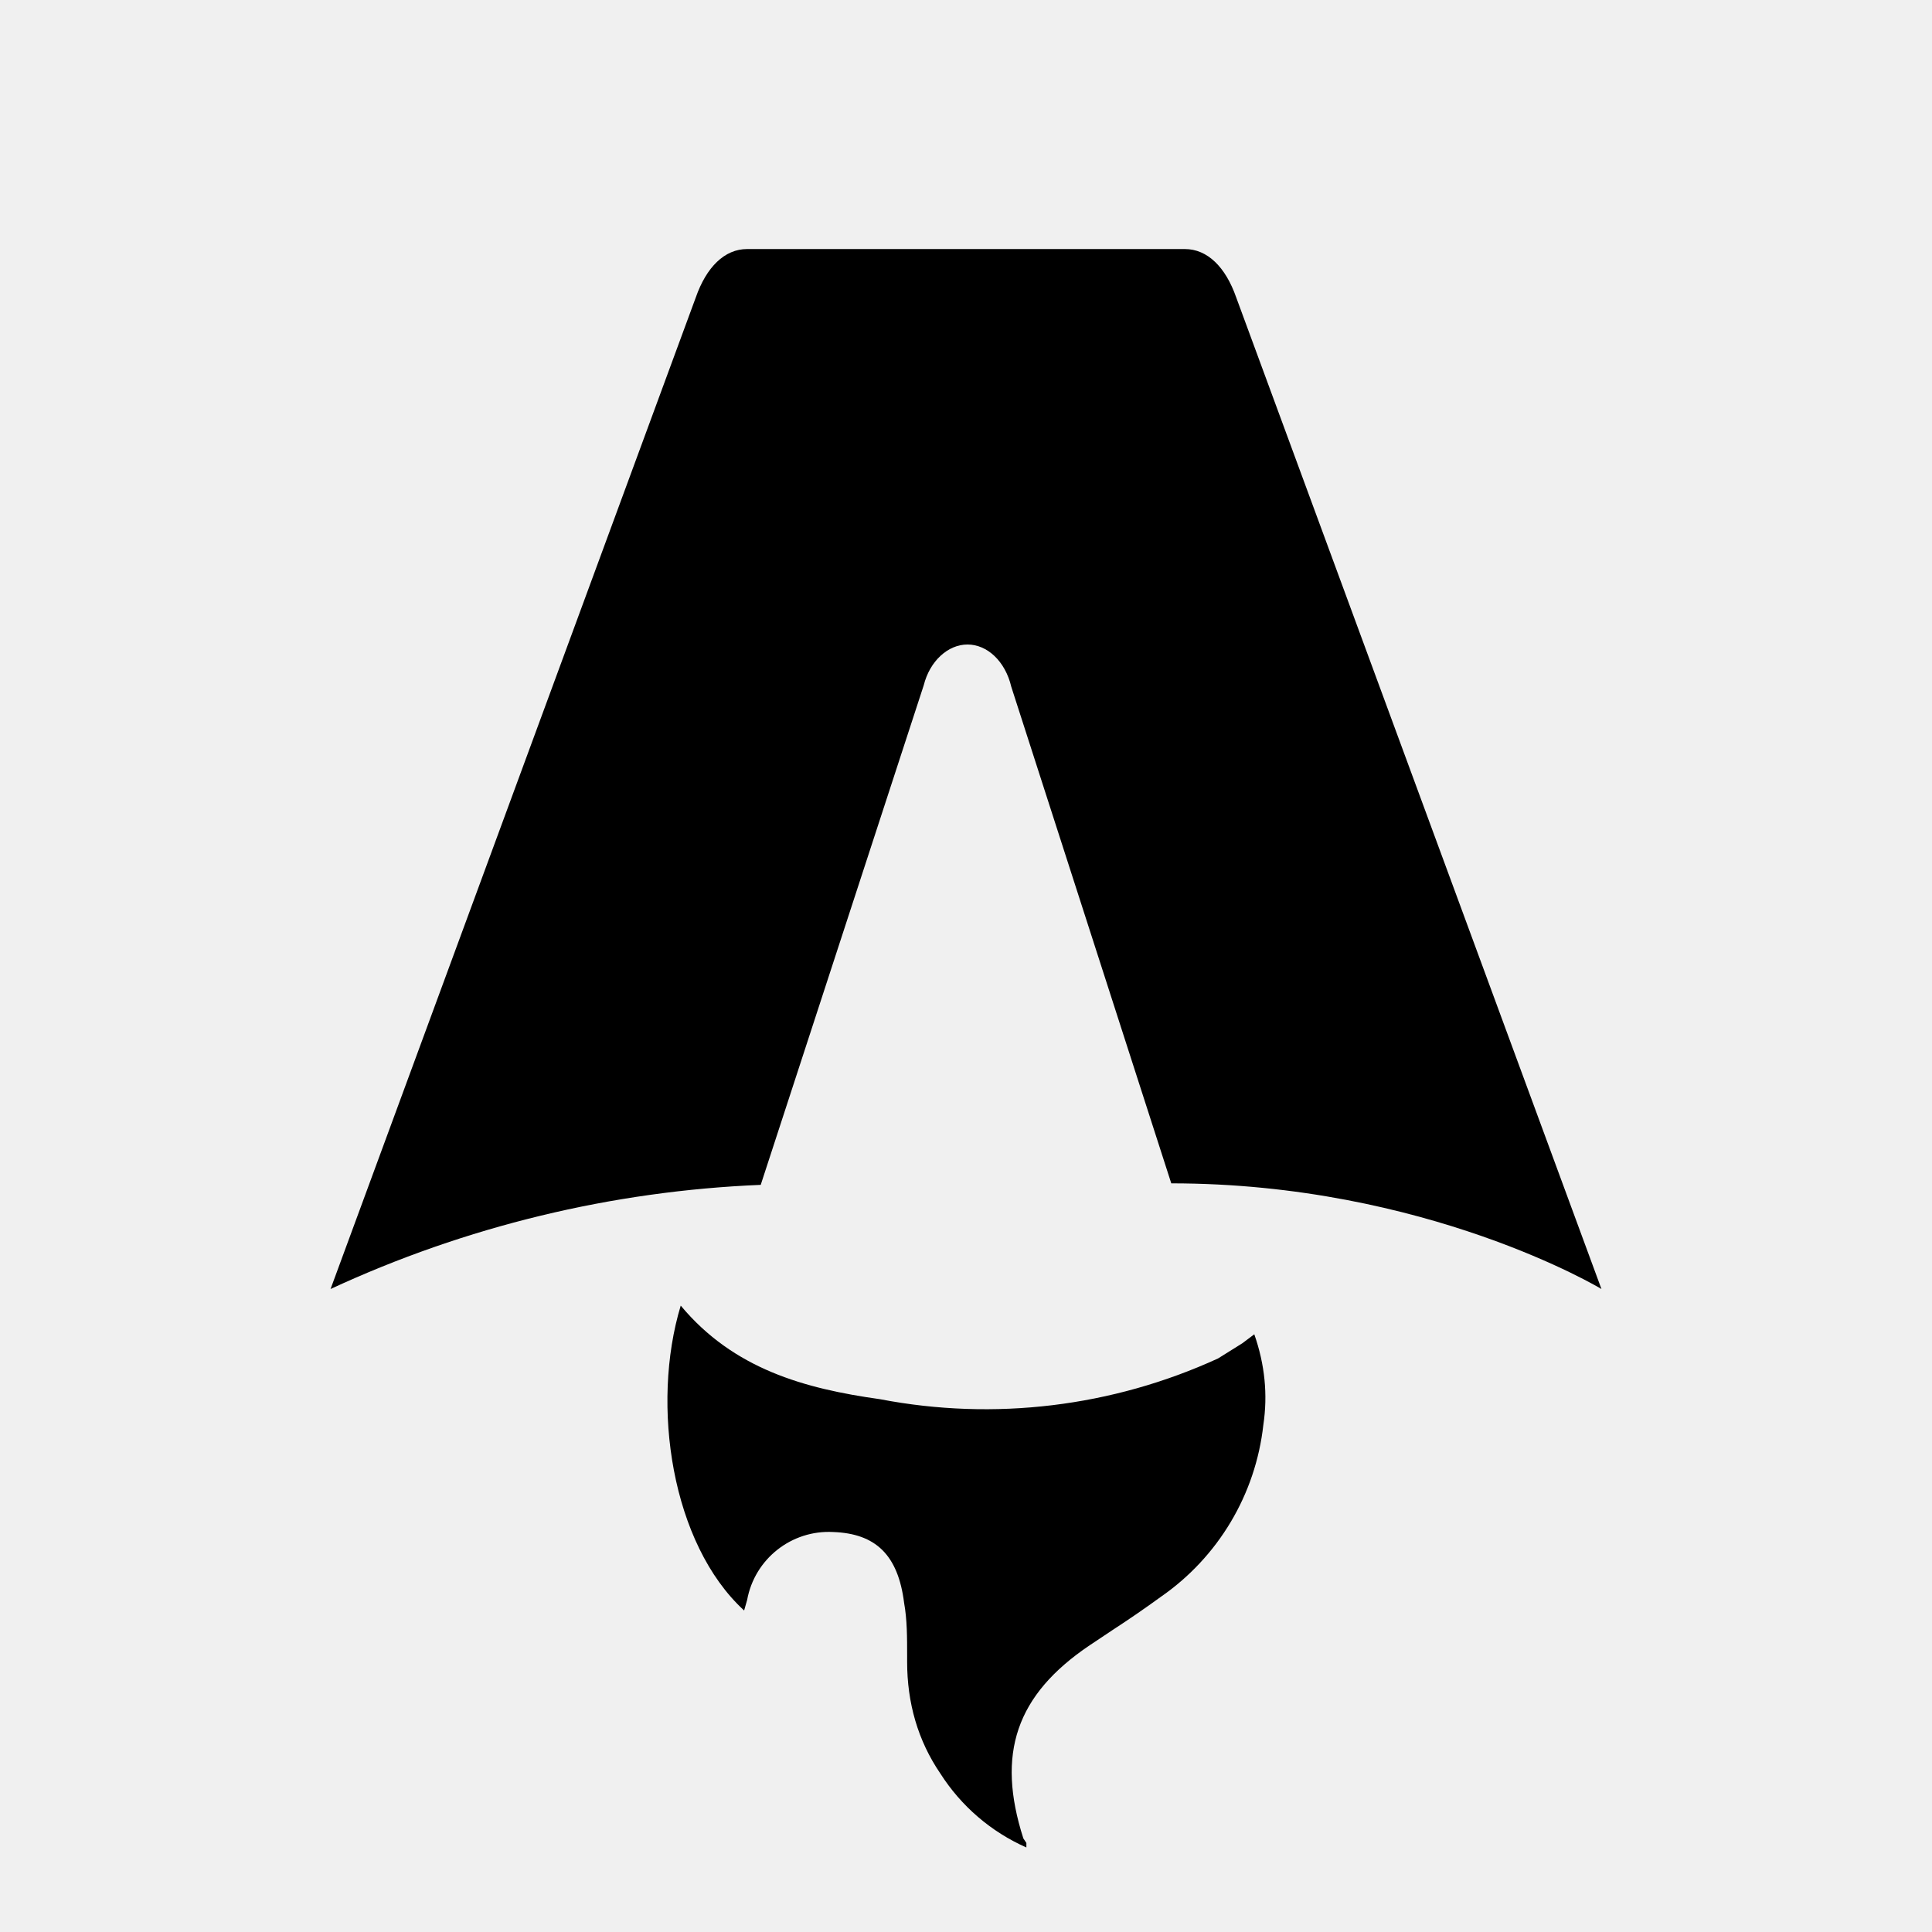
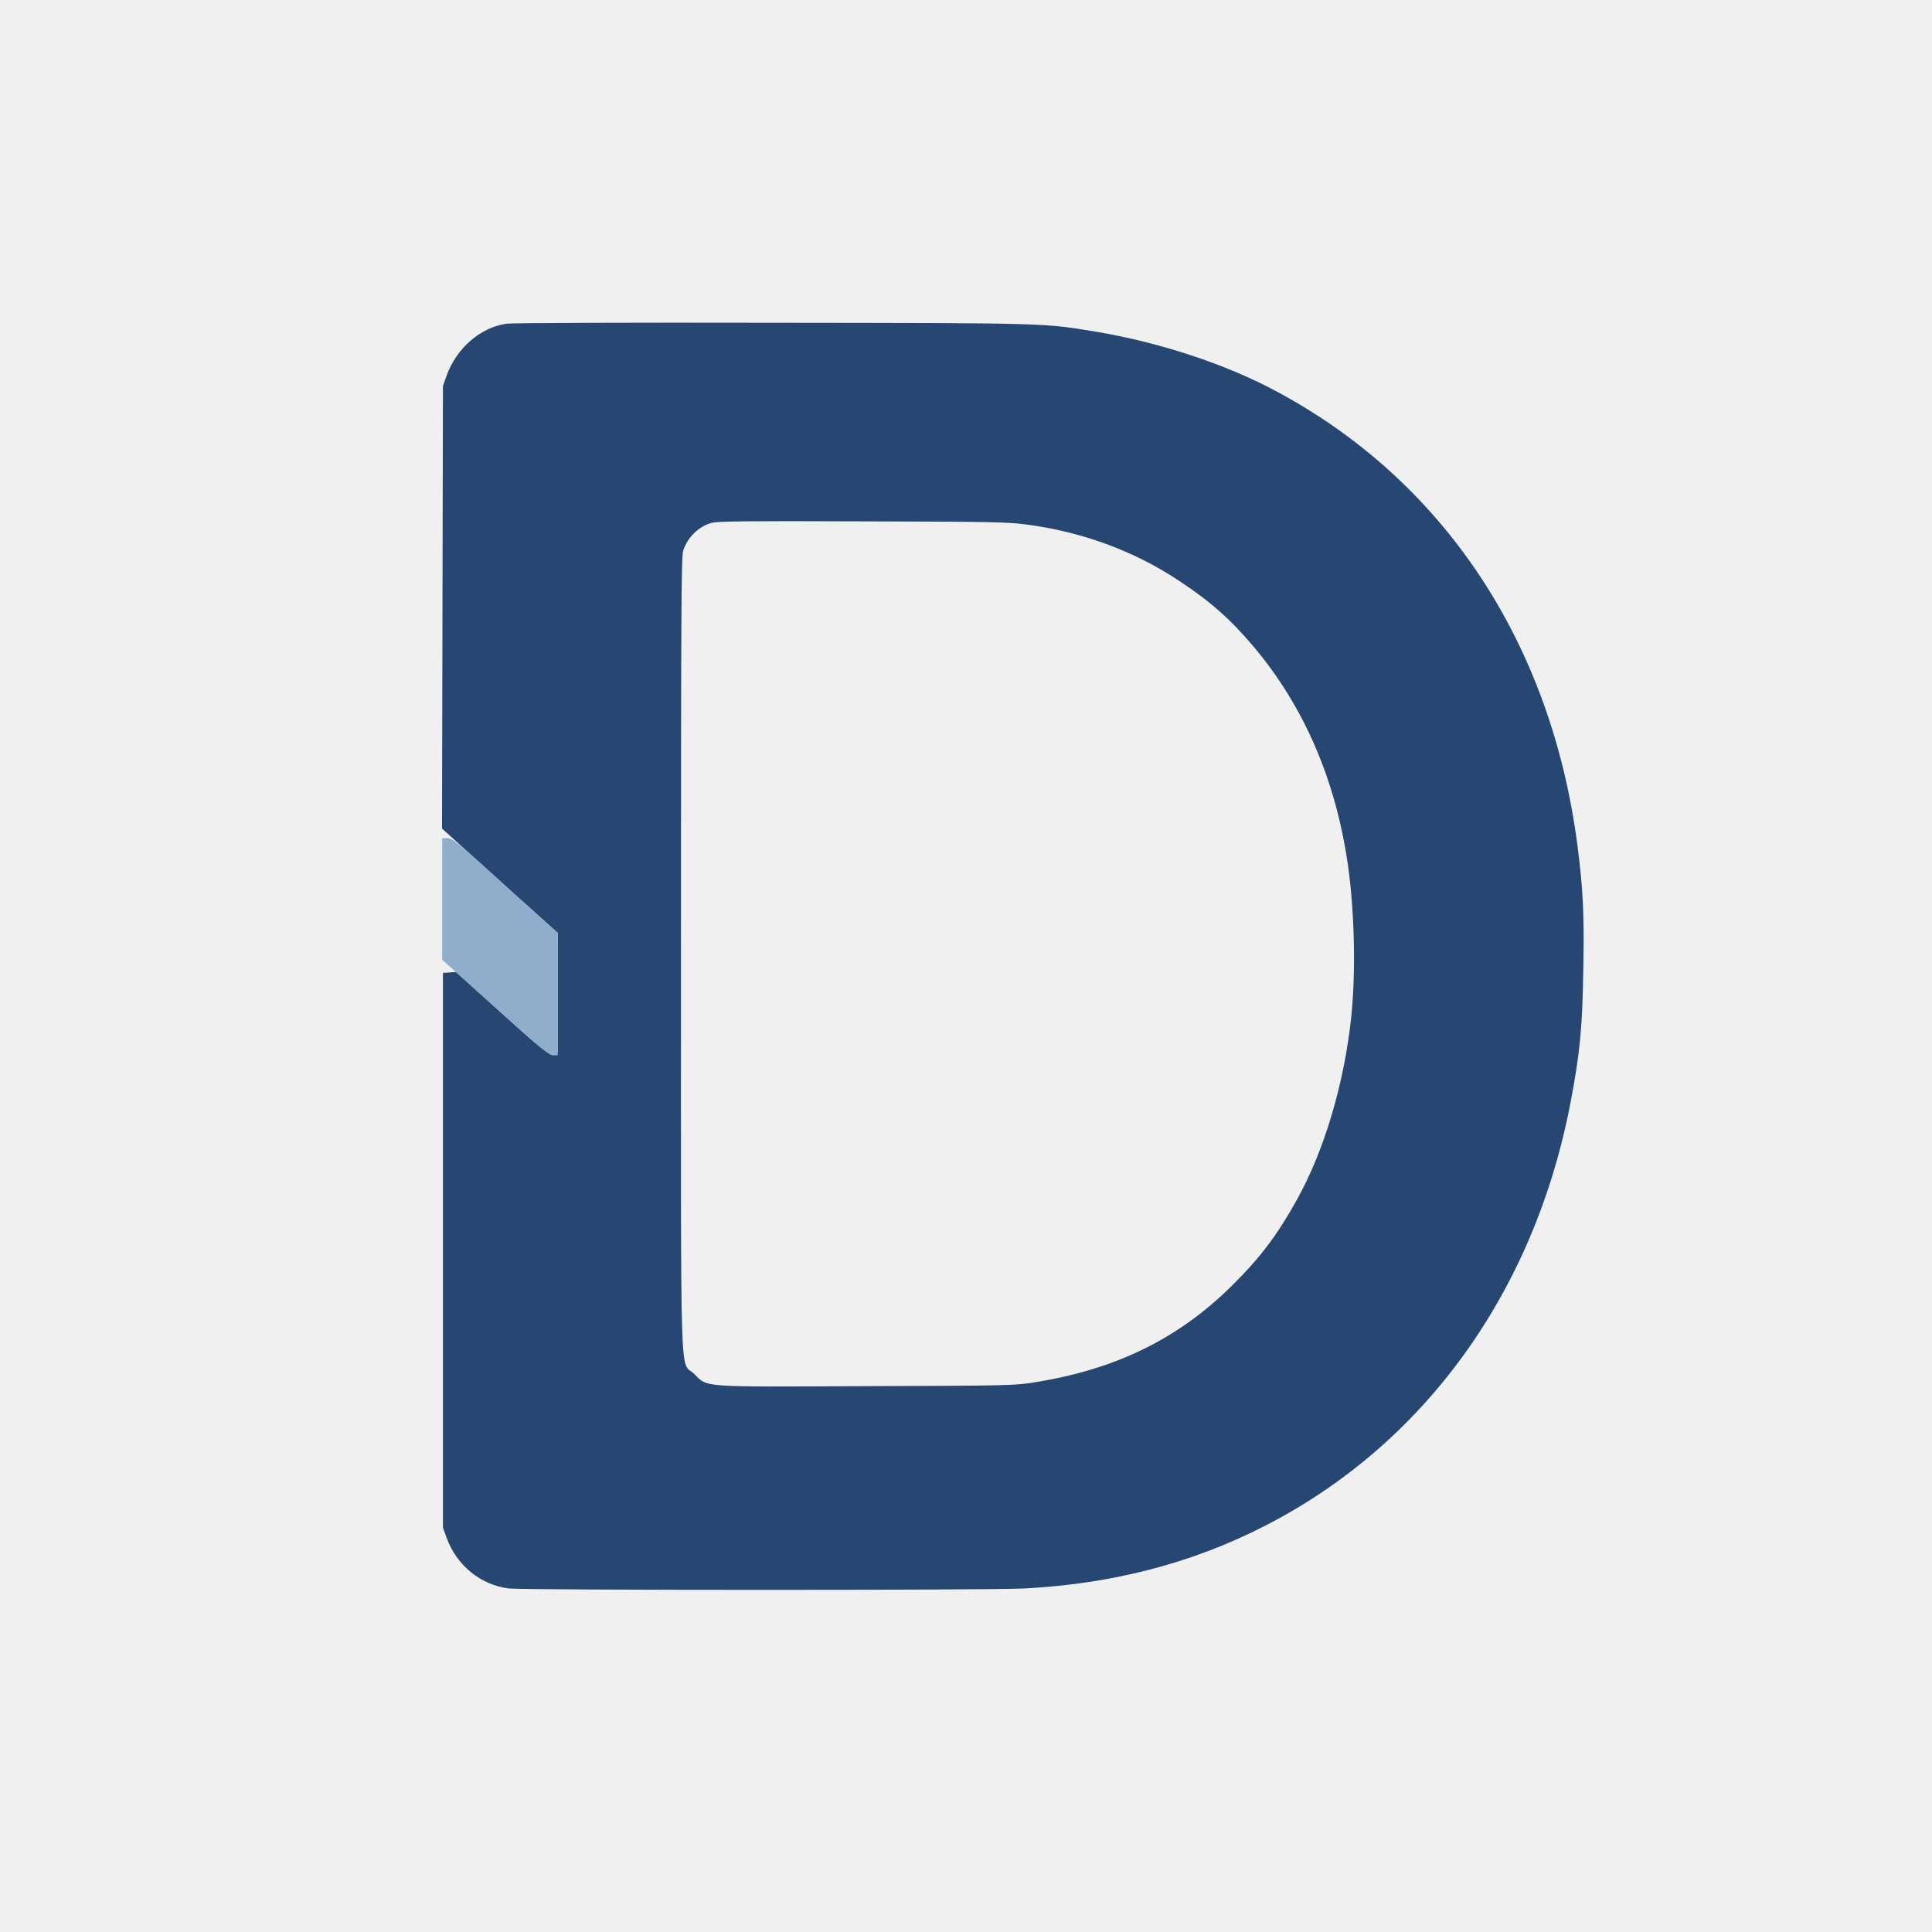
- <svg xmlns="http://www.w3.org/2000/svg" fill="none" viewBox="0 0 128 128">
-   <path d="M50.4 78.5a75.1 75.1 0 0 0-28.5 6.9l24.2-65.7c.7-2 1.9-3.2 3.4-3.2h29c1.5 0 2.7 1.2 3.4 3.2l24.2 65.7s-11.6-7-28.5-7L67 45.5c-.4-1.7-1.6-2.8-2.9-2.8-1.3 0-2.5 1.1-2.9 2.7L50.4 78.5Zm-1.1 28.2Zm-4.2-20.2c-2 6.6-.6 15.8 4.2 20.2a17.5 17.5 0 0 1 .2-.7 5.5 5.5 0 0 1 5.7-4.5c2.8.1 4.3 1.5 4.7 4.7.2 1.1.2 2.3.2 3.5v.4c0 2.7.7 5.2 2.2 7.4a13 13 0 0 0 5.7 4.9v-.3l-.2-.3c-1.8-5.6-.5-9.5 4.4-12.8l1.5-1a73 73 0 0 0 3.2-2.2 16 16 0 0 0 6.8-11.4c.3-2 .1-4-.6-6l-.8.6-1.6 1a37 37 0 0 1-22.4 2.7c-5-.7-9.7-2-13.2-6.2Z" />
-   <style>
-         path { fill: #000; }
-         @media (prefers-color-scheme: dark) {
-             path { fill: #FFF; }
-         }
-     </style>
+ <svg xmlns="http://www.w3.org/2000/svg" viewBox="0 0 1254 1254">
+   <g transform="translate(0,1254) scale(0.1,-0.1)">
+     <path d="M3287 10439 c-172 -26 -324 -159 -389 -339 l-23 -65 -3 -1437 -3 -1436 259 -234 c141 -128 310 -280 375 -338 l117 -105 0 -388 0 -388 -44 3 c-42 3 -56 14 -330 261 l-286 258 -43 -3 -42 -3 0 -1800 0 -1800 23 -64 c65 -181 220 -307 402 -331 98 -12 3116 -13 3352 0 569 30 1081 163 1550 402 1040 529 1757 1520 1992 2753 62 326 77 484 83 878 6 354 -2 504 -38 787 -170 1319 -870 2373 -1962 2954 -323 173 -750 313 -1152 381 -357 59 -293 58 -2110 60 -920 2 -1696 -1 -1728 -6z m3372 -1303 c363 -47 703 -172 996 -367 208 -138 334 -251 486 -431 325 -388 529 -862 608 -1413 43 -299 52 -701 21 -990 -46 -430 -174 -861 -351 -1180 -129 -232 -239 -378 -423 -560 -349 -345 -751 -542 -1279 -627 -126 -21 -173 -22 -1090 -25 -1098 -5 -1030 -10 -1122 80 -94 91 -85 -184 -85 2727 0 2185 2 2574 14 2614 26 86 100 159 184 182 37 11 241 13 977 10 817 -2 946 -4 1064 -20z" fill="#264771" />
+     <path d="M2870 6705 l0 -395 38 -33 c20 -19 175 -158 344 -310 259 -233 312 -277 338 -277 l30 0 0 398 0 397 -112 100 c-61 55 -215 193 -341 308 -203 183 -233 207 -263 207 l-34 0 0 -395z" fill="#90adcb" />
+   </g>
</svg>
